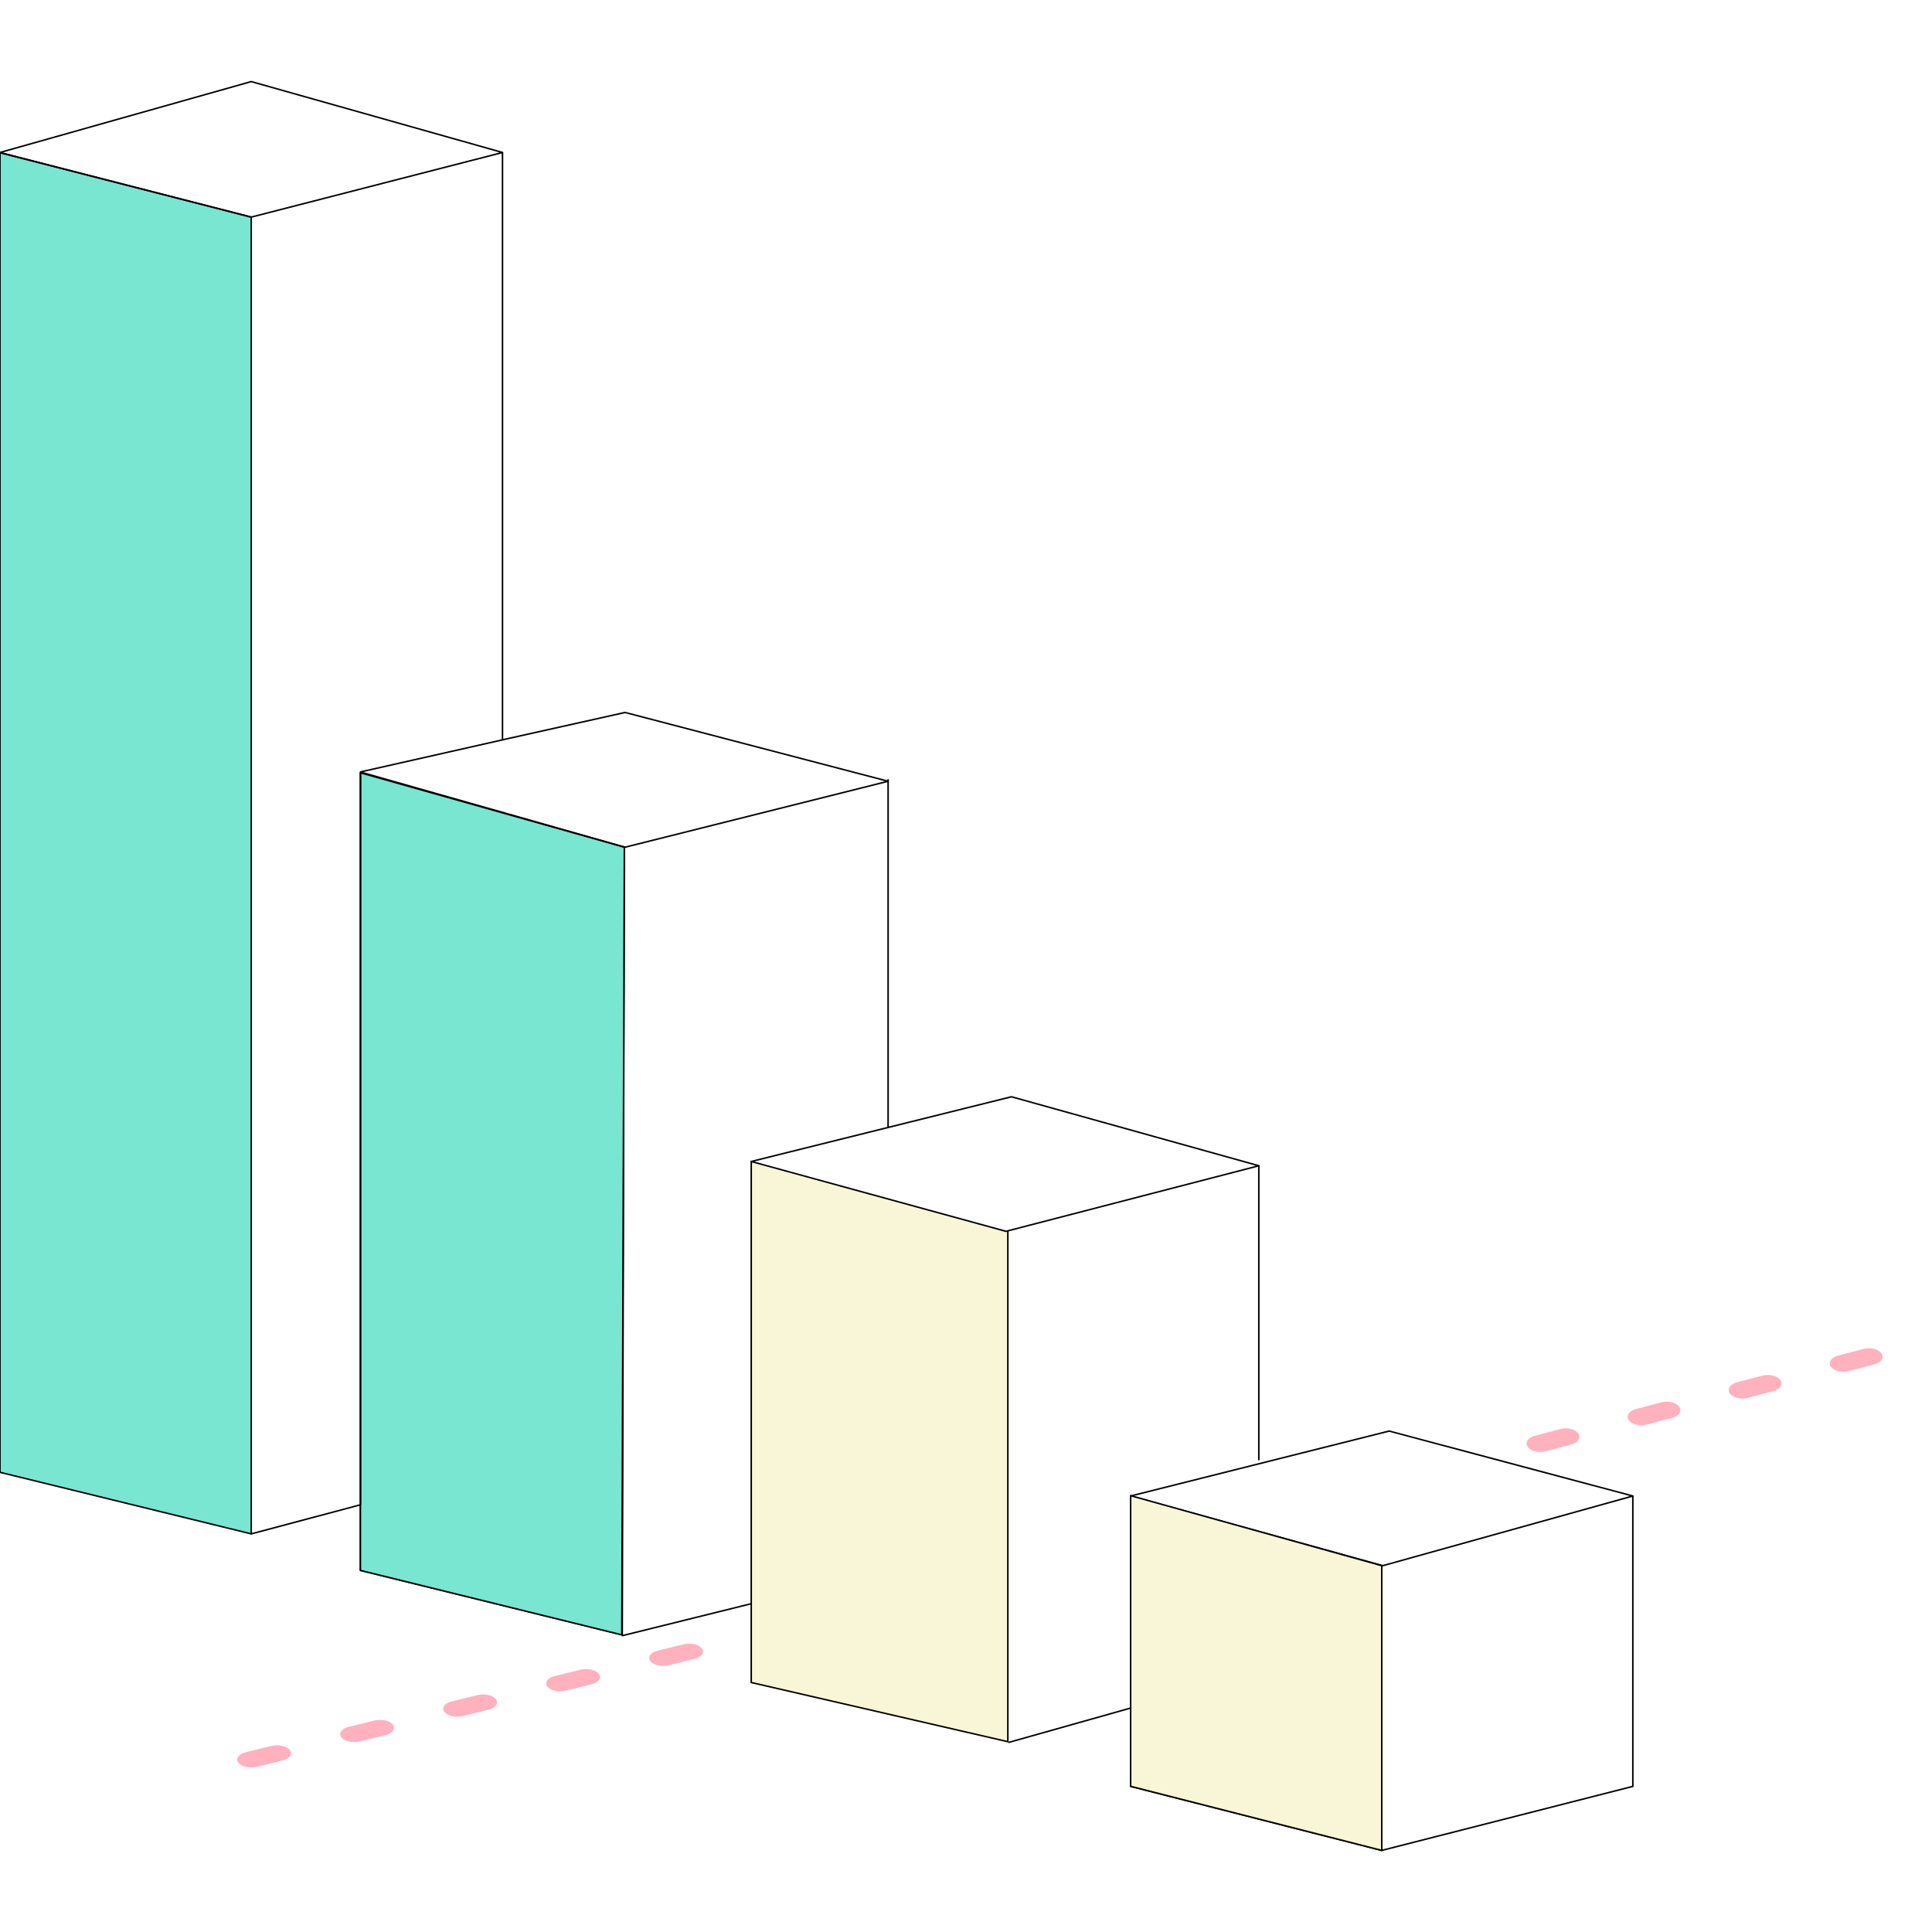
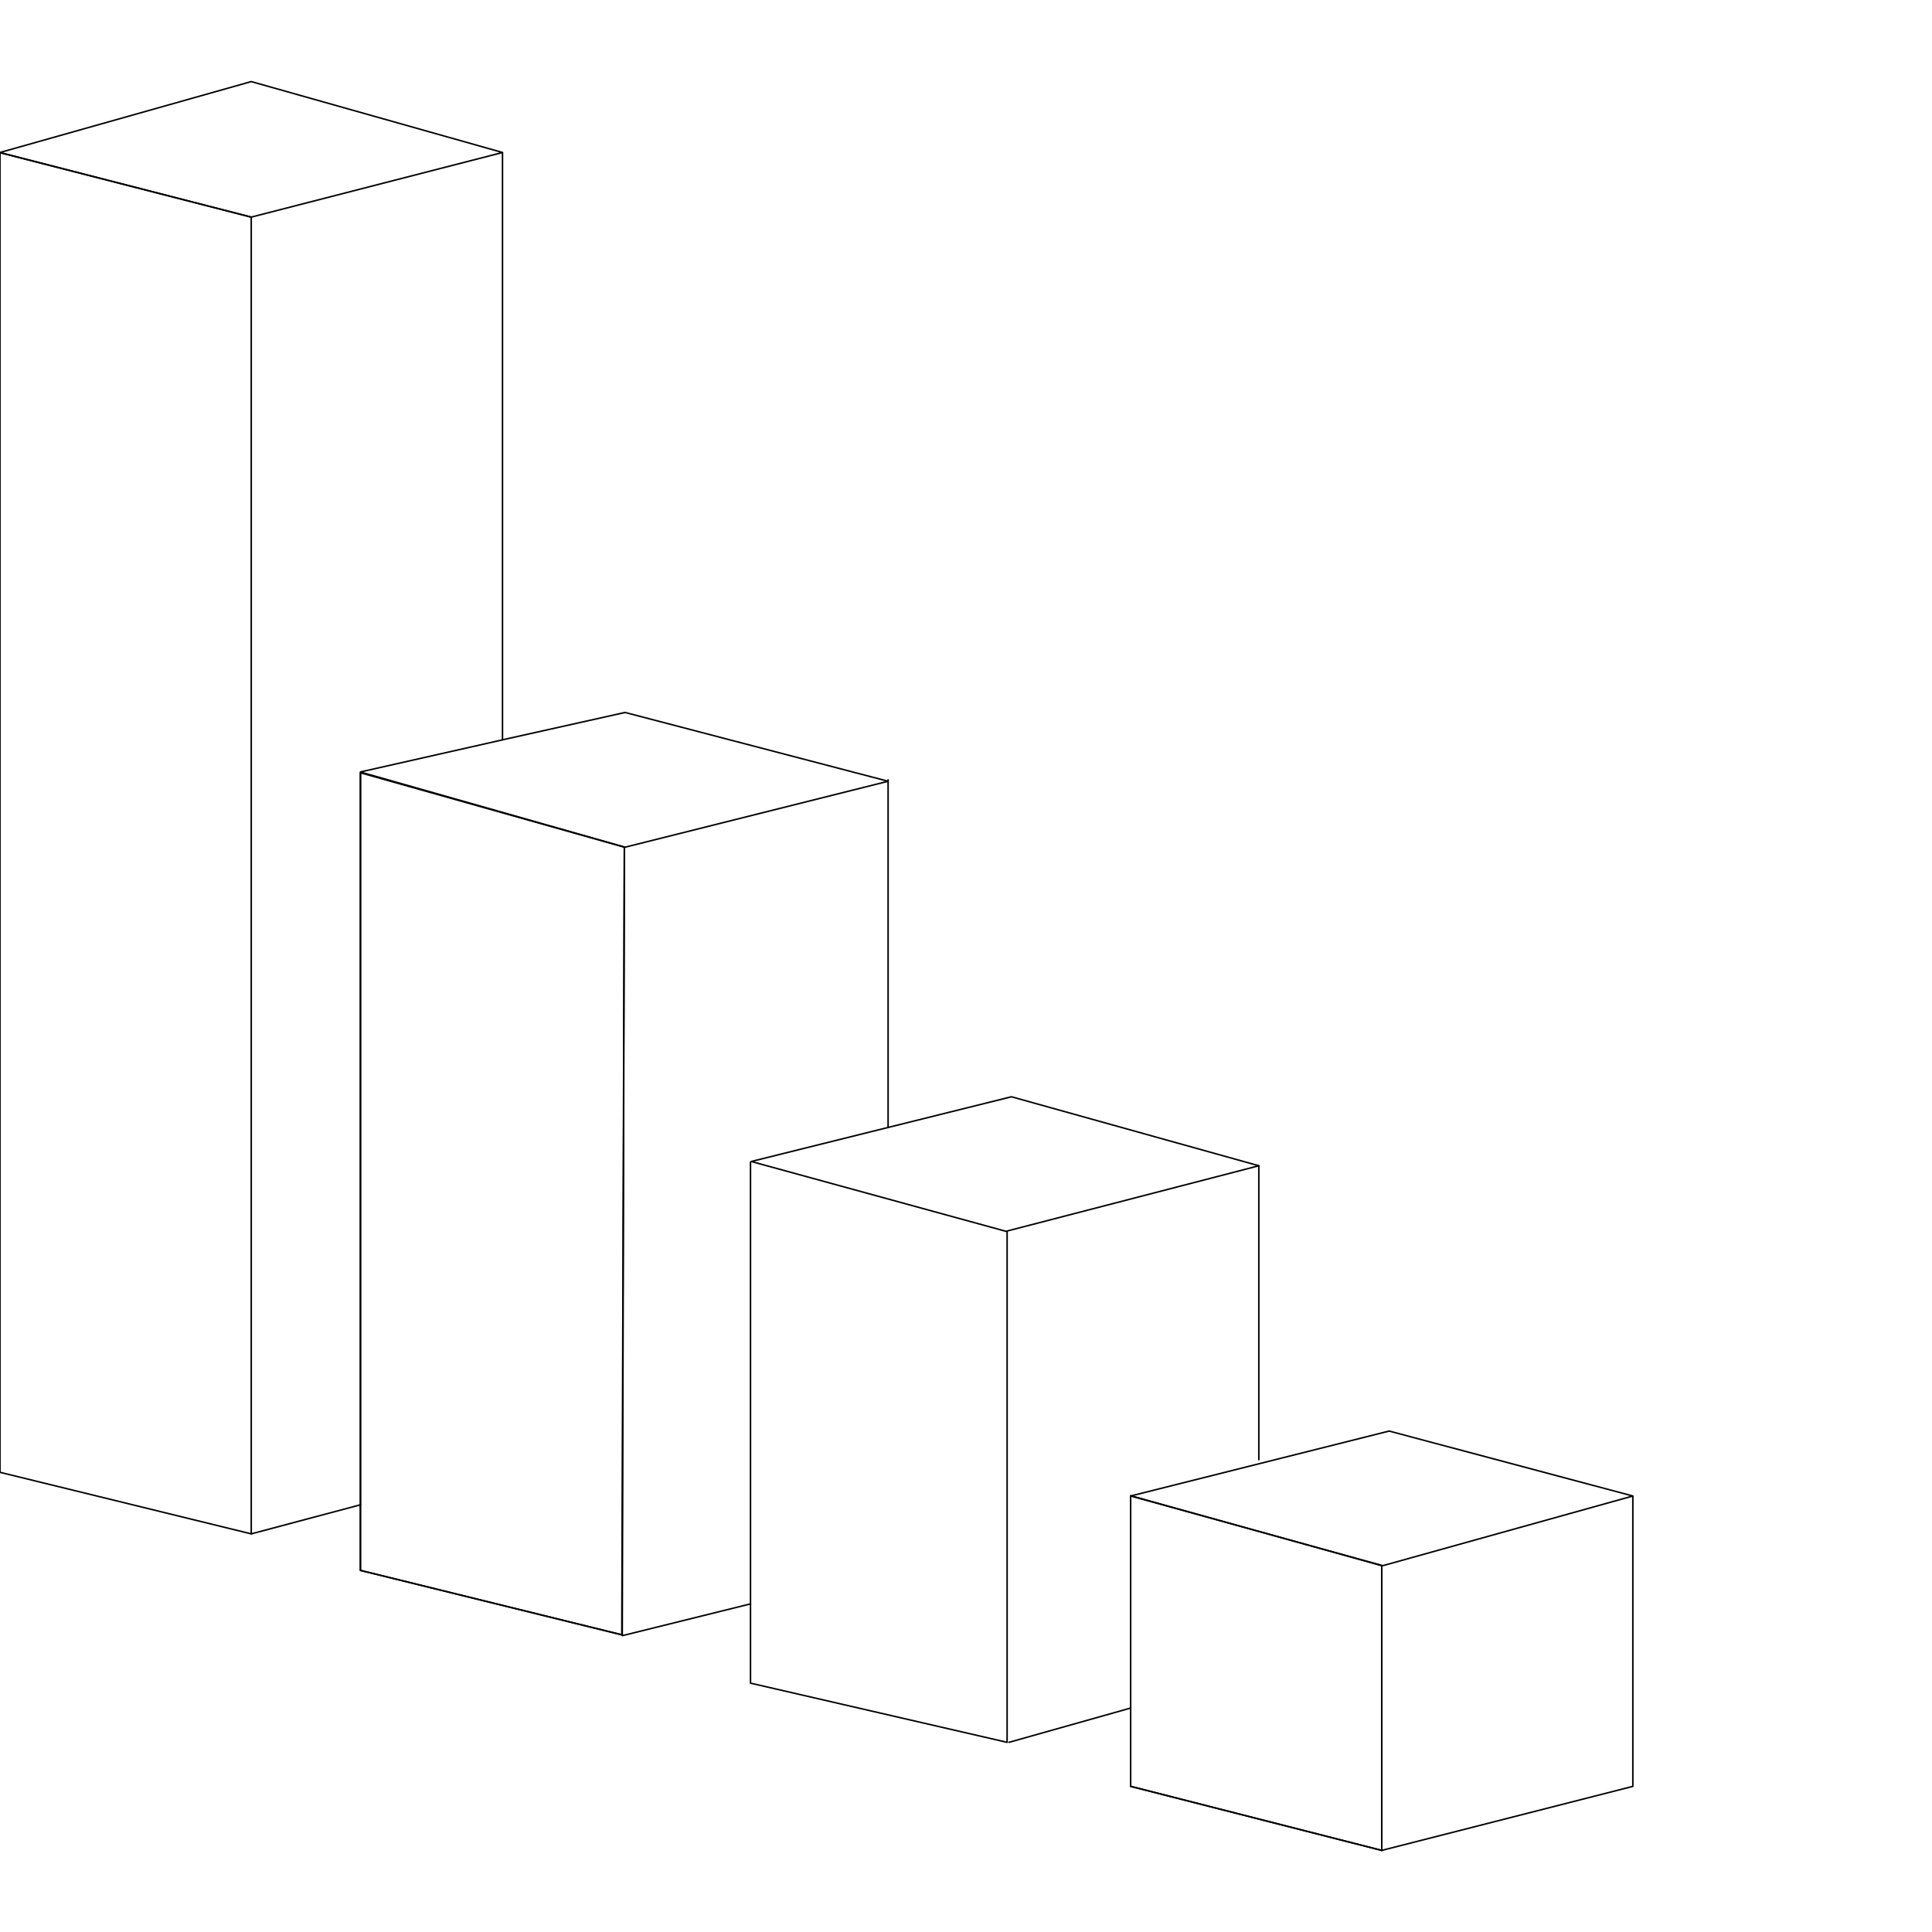
- <svg xmlns="http://www.w3.org/2000/svg" width="100%" height="100%" viewBox="0 0 882 882" version="1.1" xml:space="preserve" style="fill-rule:evenodd;clip-rule:evenodd;stroke-linecap:round;stroke-linejoin:round;stroke-miterlimit:1.5;">
-   <g transform="matrix(1.12304,0,0,1.12304,-1031.09,-23.7472)">
-     <g transform="matrix(0.588235,0,0,0.588235,133.391,0)">
-       <path d="M1764.23,1166.26L1852.69,1144.33" style="fill:none;stroke:rgb(1,0,1);stroke-width:1.05px;" />
-       <path d="M2115.39,1071.41L2115.39,1270.44L2288.91,1314.69L2462.44,1270.44L2462.44,1070.05" style="fill:none;stroke:rgb(1,0,1);stroke-width:1.05px;" />
-       <path d="M2115.39,1069.77L2294.03,1024.89L2462.44,1069.77L2289.63,1117.93L2115.39,1069.77Z" style="fill:none;stroke:rgb(1,0,1);stroke-width:1.05px;" />
-       <path d="M2203.97,841.501L2203.97,1044.67" style="fill:none;stroke:rgb(1,0,1);stroke-width:1.05px;" />
-       <path d="M1947.78,574.857L1947.78,814.896" style="fill:none;stroke:rgb(1,0,1);stroke-width:1.05px;" />
-       <path d="M1765.52,621.415L1764.07,1165.73L1583.12,1121.17L1583.12,1075.71" style="fill:none;stroke:rgb(1,0,1);stroke-width:1.05px;" />
-       <g transform="matrix(1,0,0,1,-226.764,0)">
-         <path d="M1809.88,569.975L1992.28,621.415L1990.52,1165.73L1809.88,1121.19L1809.88,569.975" style="fill:rgb(120,230,208);stroke:black;stroke-width:1.05px;" />
+ <svg xmlns="http://www.w3.org/2000/svg" id="e7sgehtk2z7s1" viewBox="0 0 882 882" shape-rendering="geometricPrecision" text-rendering="geometricPrecision">
+   <g id="e7sgehtk2z7s2" transform="matrix(1.12304 0 0 1.12304 -1031.09 -23.7472)" clip-rule="evenodd">
+     <path id="e7sgehtk2z7s3" d="M1516.195,609.154L1520.474,608.032" transform="matrix(1 0 0 1 3.098694 -1.214996)" clip-rule="evenodd" fill="rgb(222,135,135)" fill-rule="evenodd" stroke="rgb(255,170,170)" stroke-width="7.124" stroke-opacity="0" stroke-linecap="round" stroke-miterlimit="1.5" stroke-dashoffset="45.559" stroke-dasharray="21.371,21.371" />
+     <path id="e7sgehtk2z7s4" d="M998.701,743.989L1013.387,740.605" clip-rule="evenodd" fill="rgb(222,135,135)" fill-rule="evenodd" stroke="rgb(255,170,170)" stroke-width="7.124" stroke-opacity="0" stroke-linecap="round" stroke-miterlimit="1.5" stroke-dasharray="28.494,28.494" />
+     <g id="e7sgehtk2z7s5" transform="matrix(0.588235 0 0 0.588235 133.391 0)" clip-rule="evenodd">
+       <path id="e7sgehtk2z7s6" d="M1764.23,1166.26L1852.69,1144.33" clip-rule="evenodd" fill="none" fill-rule="evenodd" stroke="rgb(1,0,1)" stroke-width="1.05" stroke-linecap="round" stroke-linejoin="round" stroke-miterlimit="1.5" />
+       <path id="e7sgehtk2z7s7" d="M2115.39,1071.41L2115.39,1270.44L2288.91,1314.69L2462.44,1270.44L2462.44,1070.05" clip-rule="evenodd" fill="none" fill-rule="evenodd" stroke="rgb(1,0,1)" stroke-width="1.05" stroke-linecap="round" stroke-linejoin="round" stroke-miterlimit="1.5" />
+       <path id="e7sgehtk2z7s8" d="M2115.39,1069.77L2294.03,1024.89L2462.44,1069.77L2289.63,1117.93L2115.39,1069.77Z" clip-rule="evenodd" fill="rgb(255,255,255)" fill-rule="evenodd" stroke="rgb(1,0,1)" stroke-width="1.05" stroke-linecap="round" stroke-linejoin="round" stroke-miterlimit="1.5" />
+       <path id="e7sgehtk2z7s9" d="M2203.97,841.501L2203.97,1044.67" clip-rule="evenodd" fill="none" fill-rule="evenodd" stroke="rgb(1,0,1)" stroke-width="1.05" stroke-linecap="round" stroke-linejoin="round" stroke-miterlimit="1.5" />
+       <path id="e7sgehtk2z7s10" d="M1947.78,574.857L1947.78,814.896" clip-rule="evenodd" fill="none" fill-rule="evenodd" stroke="rgb(1,0,1)" stroke-width="1.05" stroke-linecap="round" stroke-linejoin="round" stroke-miterlimit="1.5" />
+       <path id="e7sgehtk2z7s11" d="M1765.52,621.415L1764.07,1165.73L1583.12,1121.17L1583.12,1075.71" clip-rule="evenodd" fill="none" fill-rule="evenodd" stroke="rgb(1,0,1)" stroke-width="1.05" stroke-linecap="round" stroke-linejoin="round" stroke-miterlimit="1.5" />
+       <g id="e7sgehtk2z7s12" transform="matrix(1 0 0 1 -226.764 0)" clip-rule="evenodd">
+         <path id="e7sgehtk2z7s13" d="M1809.88,569.975L1992.28,621.415L1990.52,1165.73L1809.88,1121.19L1809.88,569.975" clip-rule="evenodd" fill="rgb(120,230,208)" fill-opacity="0" fill-rule="evenodd" stroke="rgb(0,0,0)" stroke-width="1.05" stroke-linecap="round" stroke-linejoin="round" stroke-miterlimit="1.5" />
      </g>
-       <path d="M1681.3,547.203L1766.01,528.3L1947.78,575.838L1766.01,621.415L1583.96,569.699" style="fill:none;stroke:rgb(1,0,1);stroke-width:1.05px;" />
-       <path d="M1681.3,141.484L1681.3,547.23L1583.17,569.397L1583.17,1075.84L1507.67,1095.94" style="fill:none;stroke:rgb(1,0,1);stroke-width:1.05px;" />
-       <path d="M1507.67,185.986L1507.67,1095.94L1334.04,1053.4L1334.04,141.484" style="fill:rgb(120,230,208);stroke:black;stroke-width:1.05px;" />
-       <path d="M1334.04,141.484L1507.67,185.986" style="fill:none;stroke:rgb(1,0,1);stroke-width:1.05px;" />
-       <path d="M1334.04,141.328L1507.67,185.986L1681.3,141.328L1507.67,92.322L1334.04,141.328Z" style="fill:none;stroke:rgb(1,0,1);stroke-width:1.05px;" />
-       <path d="M2030.53,886.861L2030.53,1239.56L1853.2,1198.66L1853.2,838.605" style="fill:rgb(248,246,215);stroke:rgb(1,0,1);stroke-width:1.05px;" />
-       <path d="M2288.91,1117.93L2288.91,1314.69" style="fill:none;stroke:rgb(1,0,1);stroke-width:1.05px;" />
-       <path d="M2031.3,1240L2115.39,1216.31" style="fill:none;stroke:rgb(1,0,1);stroke-width:1.05px;" />
-       <g transform="matrix(1.01124,0,0,1,-24.7645,0)">
-         <path d="M1857.09,838.603L2034.92,793.876L2203.97,841.558L2031.17,886.861L1857.09,838.603Z" style="fill:none;stroke:rgb(1,0,1);stroke-width:1.05px;" />
+       <path id="e7sgehtk2z7s14" d="M1681.3,547.203L1766.01,528.3L1947.78,575.838L1766.01,621.415L1583.96,569.699" clip-rule="evenodd" fill="none" fill-rule="evenodd" stroke="rgb(1,0,1)" stroke-width="1.05" stroke-linecap="round" stroke-linejoin="round" stroke-miterlimit="1.5" />
+       <path id="e7sgehtk2z7s15" d="M1681.3,141.484L1681.3,547.23L1583.17,569.397L1583.17,1075.84L1507.67,1095.94" clip-rule="evenodd" fill="none" fill-rule="evenodd" stroke="rgb(1,0,1)" stroke-width="1.05" stroke-linecap="round" stroke-linejoin="round" stroke-miterlimit="1.5" />
+       <path id="e7sgehtk2z7s16" d="M1507.67,185.986L1507.67,1095.94L1334.04,1053.4L1334.04,141.484" clip-rule="evenodd" fill="rgb(120,230,208)" fill-opacity="0" fill-rule="evenodd" stroke="rgb(0,0,0)" stroke-width="1.05" stroke-linecap="round" stroke-linejoin="round" stroke-miterlimit="1.5" />
+       <path id="e7sgehtk2z7s17" d="M1334.04,141.484L1507.67,185.986" clip-rule="evenodd" fill="none" fill-rule="evenodd" stroke="rgb(1,0,1)" stroke-width="1.05" stroke-linecap="round" stroke-linejoin="round" stroke-miterlimit="1.5" />
+       <path id="e7sgehtk2z7s18" d="M1334.04,141.328L1507.67,185.986L1681.3,141.328L1507.67,92.322L1334.04,141.328Z" clip-rule="evenodd" fill="none" fill-rule="evenodd" stroke="rgb(1,0,1)" stroke-width="1.05" stroke-linecap="round" stroke-linejoin="round" stroke-miterlimit="1.5" />
+       <path id="e7sgehtk2z7s19" d="M2030.53,886.861L2030.53,1239.56L1853.2,1198.66L1853.2,838.605" transform="matrix(1 0 0 1 -0.51 0.44)" clip-rule="evenodd" fill="rgb(248,246,215)" fill-opacity="0" fill-rule="evenodd" stroke="rgb(1,0,1)" stroke-width="1.05" stroke-linecap="round" stroke-linejoin="round" stroke-miterlimit="1.5" />
+       <path id="e7sgehtk2z7s20" d="M2288.91,1117.93L2288.91,1314.69" clip-rule="evenodd" fill="none" fill-rule="evenodd" stroke="rgb(1,0,1)" stroke-width="1.05" stroke-linecap="round" stroke-linejoin="round" stroke-miterlimit="1.5" />
+       <path id="e7sgehtk2z7s21" d="M2031.3,1240L2115.39,1216.31" clip-rule="evenodd" fill="none" fill-rule="evenodd" stroke="rgb(1,0,1)" stroke-width="1.05" stroke-linecap="round" stroke-linejoin="round" stroke-miterlimit="1.5" />
+       <g id="e7sgehtk2z7s22" transform="matrix(1.01124 0 0 1 -24.7645 0)" clip-rule="evenodd">
+         <path id="e7sgehtk2z7s23" d="M1857.09,838.603L2034.92,793.876L2203.97,841.558L2031.17,886.861L1857.09,838.603Z" clip-rule="evenodd" fill="none" fill-rule="evenodd" stroke="rgb(1,0,1)" stroke-width="1.05" stroke-linecap="round" stroke-linejoin="round" stroke-miterlimit="1.5" />
      </g>
    </g>
-     <g transform="matrix(0.213208,0,0,0.130647,1174.49,436.179)">
-       <path d="M1734.43,1314.69L2481.09,992.594" style="fill:none;stroke:rgb(255,177,190);stroke-width:52.46px;stroke-dasharray:52.46,157.38,0,0;" />
+     <g id="e7sgehtk2z7s24" transform="matrix(0.213208 0 0 0.130647 1174.49 436.179)" clip-rule="evenodd">
+       <path id="e7sgehtk2z7s25" d="M1734.43,1314.69L2481.09,992.594" clip-rule="evenodd" fill="none" fill-rule="evenodd" stroke="none" stroke-width="52.46" stroke-linecap="round" stroke-linejoin="round" stroke-miterlimit="1.5" stroke-dasharray="52.46,157.38,0,0" />
    </g>
-     <g transform="matrix(0.272214,0,0,0.153756,548.116,534.268)">
-       <path d="M1734.43,1314.69L2453.38,1000.83" style="fill:none;stroke:rgb(255,177,190);stroke-width:41.96px;stroke-dasharray:41.96,125.87,0,0;" />
+     <g id="e7sgehtk2z7s26" transform="matrix(0.272214 0 0 0.153756 548.116 534.268)" clip-rule="evenodd">
+       <path id="e7sgehtk2z7s27" d="M1734.43,1314.69L2453.38,1000.83" clip-rule="evenodd" fill="none" fill-rule="evenodd" stroke="none" stroke-width="41.96" stroke-linecap="round" stroke-linejoin="round" stroke-miterlimit="1.5" stroke-dasharray="41.96,125.87,0,0" />
    </g>
-     <g transform="matrix(0.588235,0,0,0.588235,0,0)">
-       <path d="M2342.16,1270.4L2515.68,1314.69L2515.68,1117.93L2342.16,1069.56L2342.16,1270.4Z" style="fill:rgb(248,246,215);stroke:black;stroke-width:1.05px;" />
+     <g id="e7sgehtk2z7s28" transform="matrix(0.588235 0 0 0.588235 0 0)" clip-rule="evenodd">
+       <path id="e7sgehtk2z7s29" d="M2342.16,1270.4L2515.68,1314.69L2515.68,1117.93L2342.16,1069.56L2342.16,1270.4Z" clip-rule="evenodd" fill="rgb(248,246,215)" fill-opacity="0" fill-rule="evenodd" stroke="rgb(0,0,0)" stroke-width="1.05" stroke-linecap="round" stroke-linejoin="round" stroke-miterlimit="1.5" />
    </g>
  </g>
</svg>
